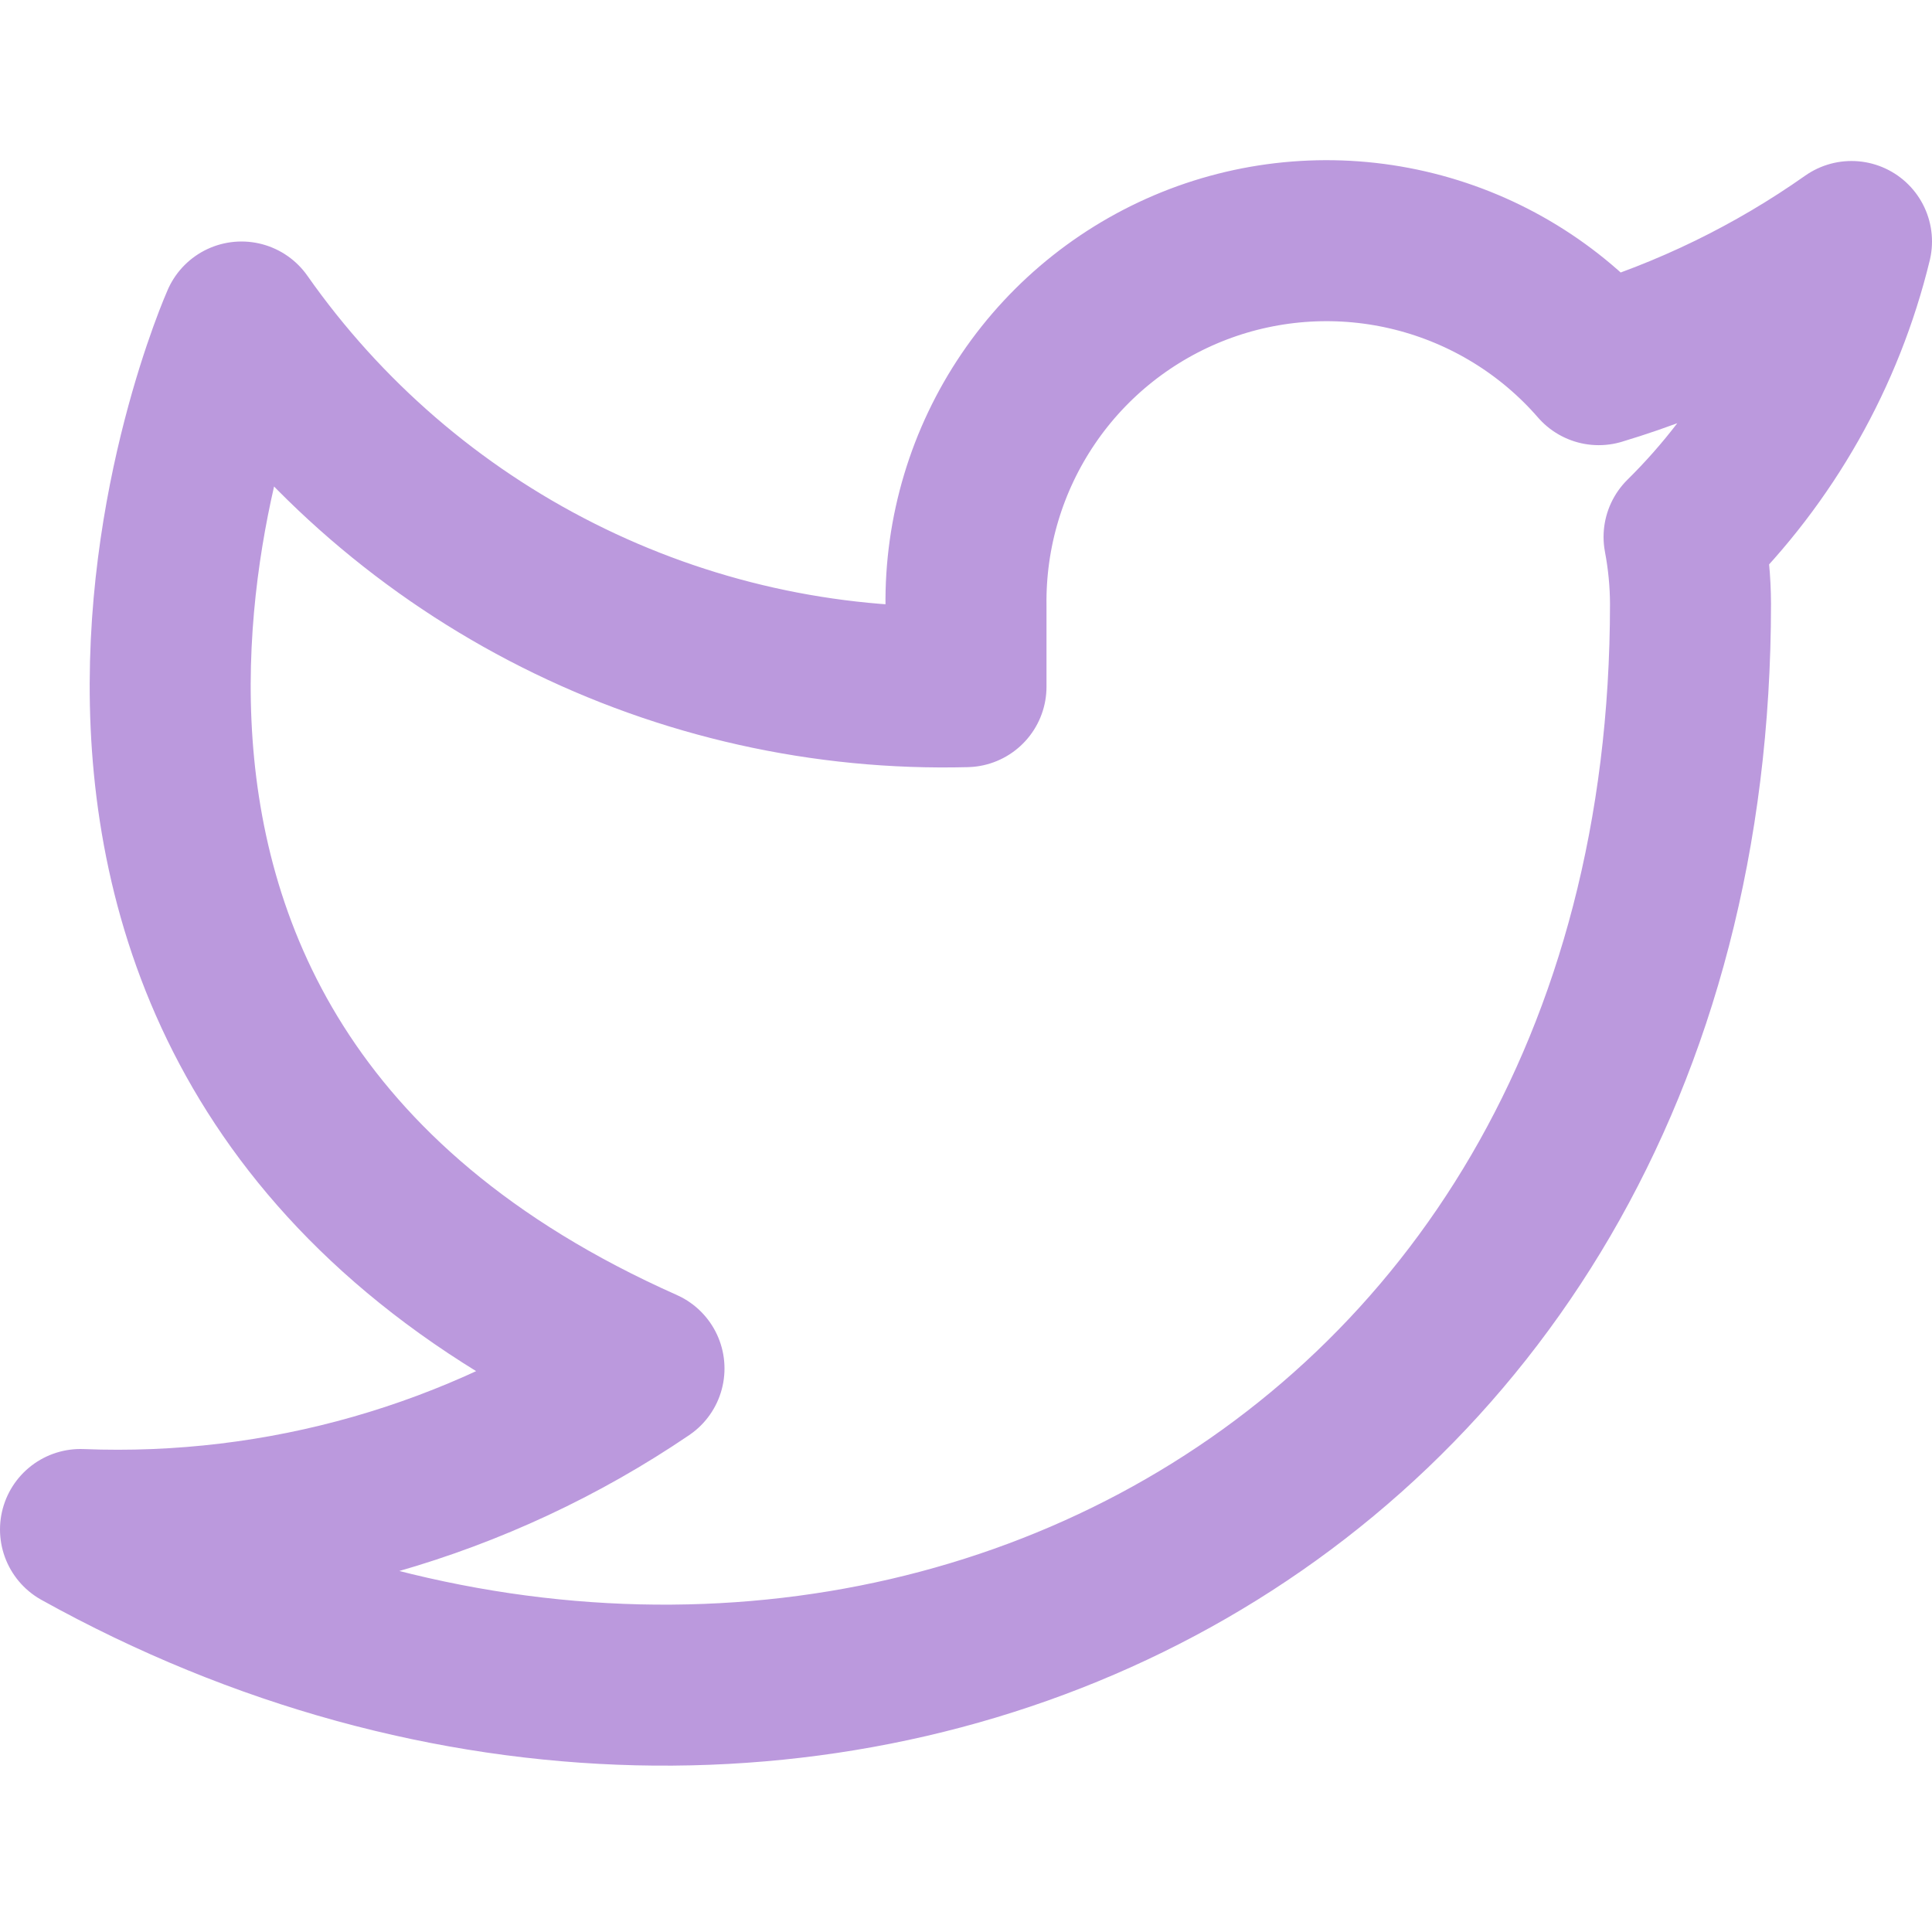
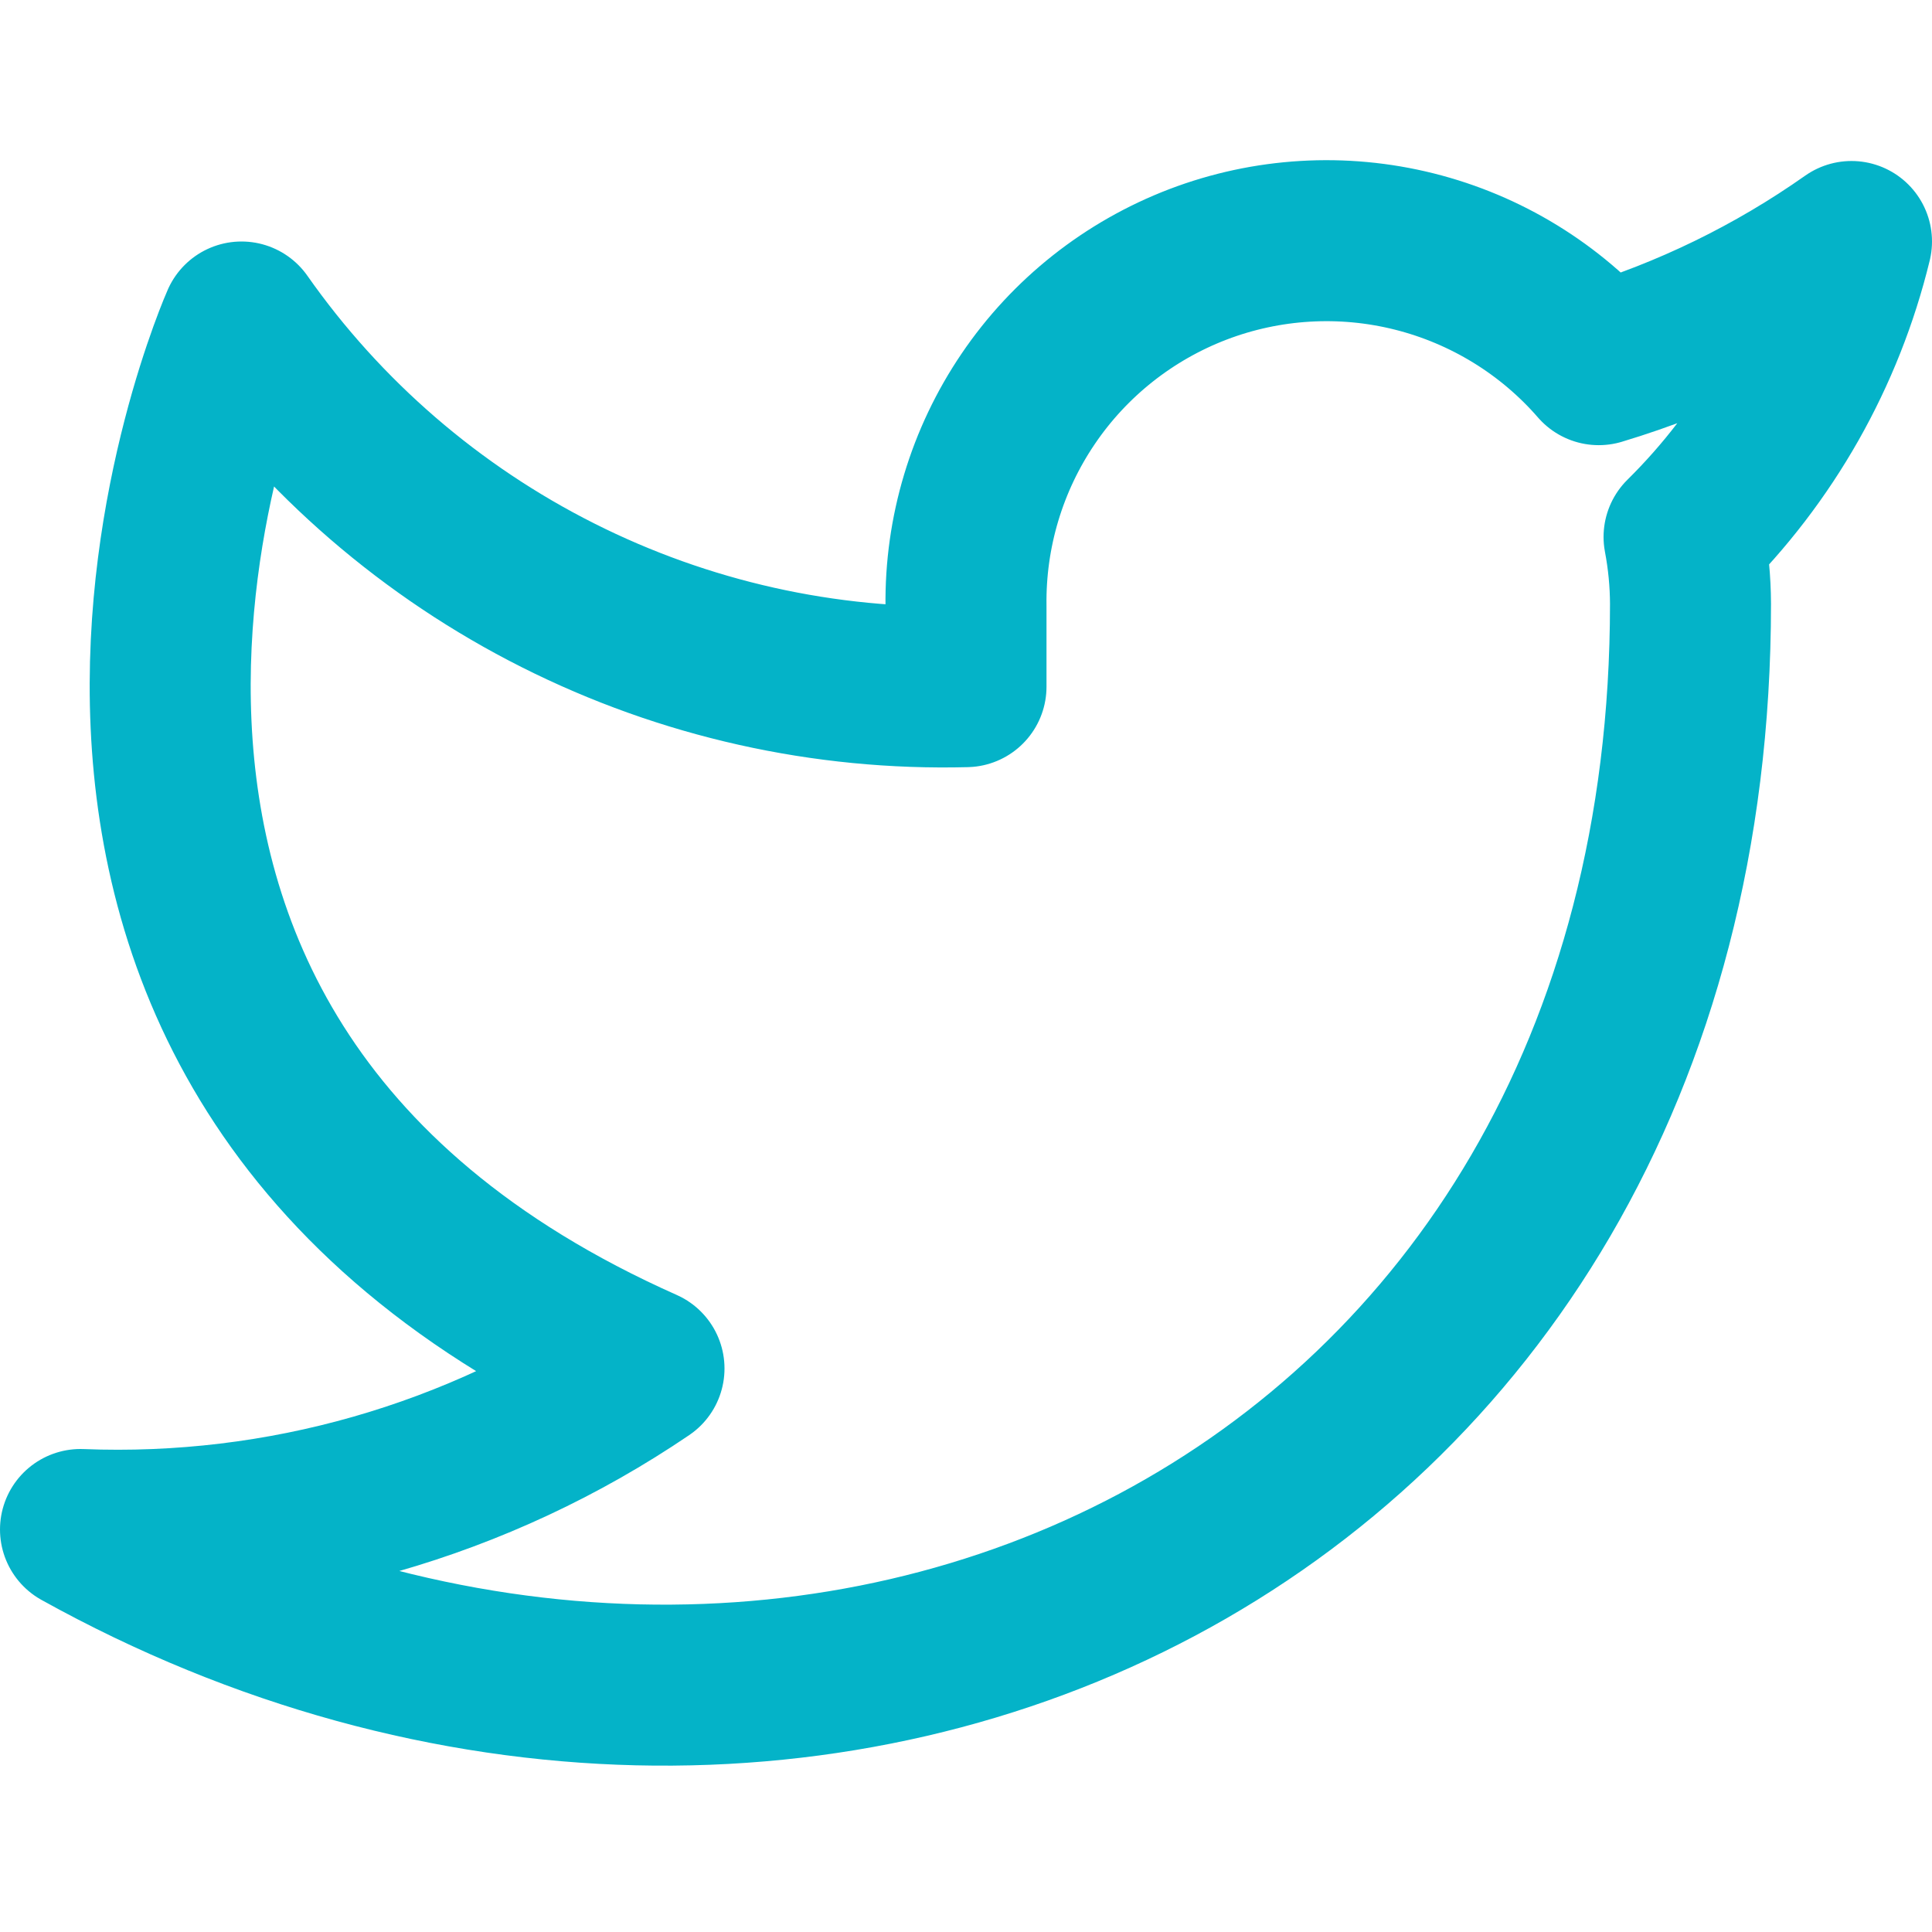
<svg xmlns="http://www.w3.org/2000/svg" width="24" height="24" viewBox="0 0 24 24" fill="none">
-   <path d="M23 3C22.042 3.675 20.982 4.192 19.86 4.53C19.258 3.837 18.457 3.347 17.567 3.124C16.677 2.901 15.739 2.957 14.882 3.284C14.025 3.612 13.288 4.194 12.773 4.954C12.258 5.713 11.988 6.612 12 7.53V8.53C10.243 8.576 8.501 8.186 6.931 7.395C5.361 6.605 4.01 5.439 3 4C3 4 -1 13 8 17C5.941 18.398 3.487 19.099 1 19C10 24 21 19 21 7.5C20.999 7.221 20.972 6.944 20.92 6.67C21.941 5.663 22.661 4.393 23 3V3Z" stroke="#BB99DD" stroke-width="2" stroke-linecap="round" stroke-linejoin="round" />
+   <path d="M23 3C22.042 3.675 20.982 4.192 19.86 4.53C19.258 3.837 18.457 3.347 17.567 3.124C16.677 2.901 15.739 2.957 14.882 3.284C14.025 3.612 13.288 4.194 12.773 4.954C12.258 5.713 11.988 6.612 12 7.53V8.53C10.243 8.576 8.501 8.186 6.931 7.395C5.361 6.605 4.01 5.439 3 4C3 4 -1 13 8 17C5.941 18.398 3.487 19.099 1 19C10 24 21 19 21 7.5C20.999 7.221 20.972 6.944 20.92 6.67C21.941 5.663 22.661 4.393 23 3V3Z" stroke="#04b3c8" stroke-width="2" stroke-linecap="round" stroke-linejoin="round" />
</svg>
